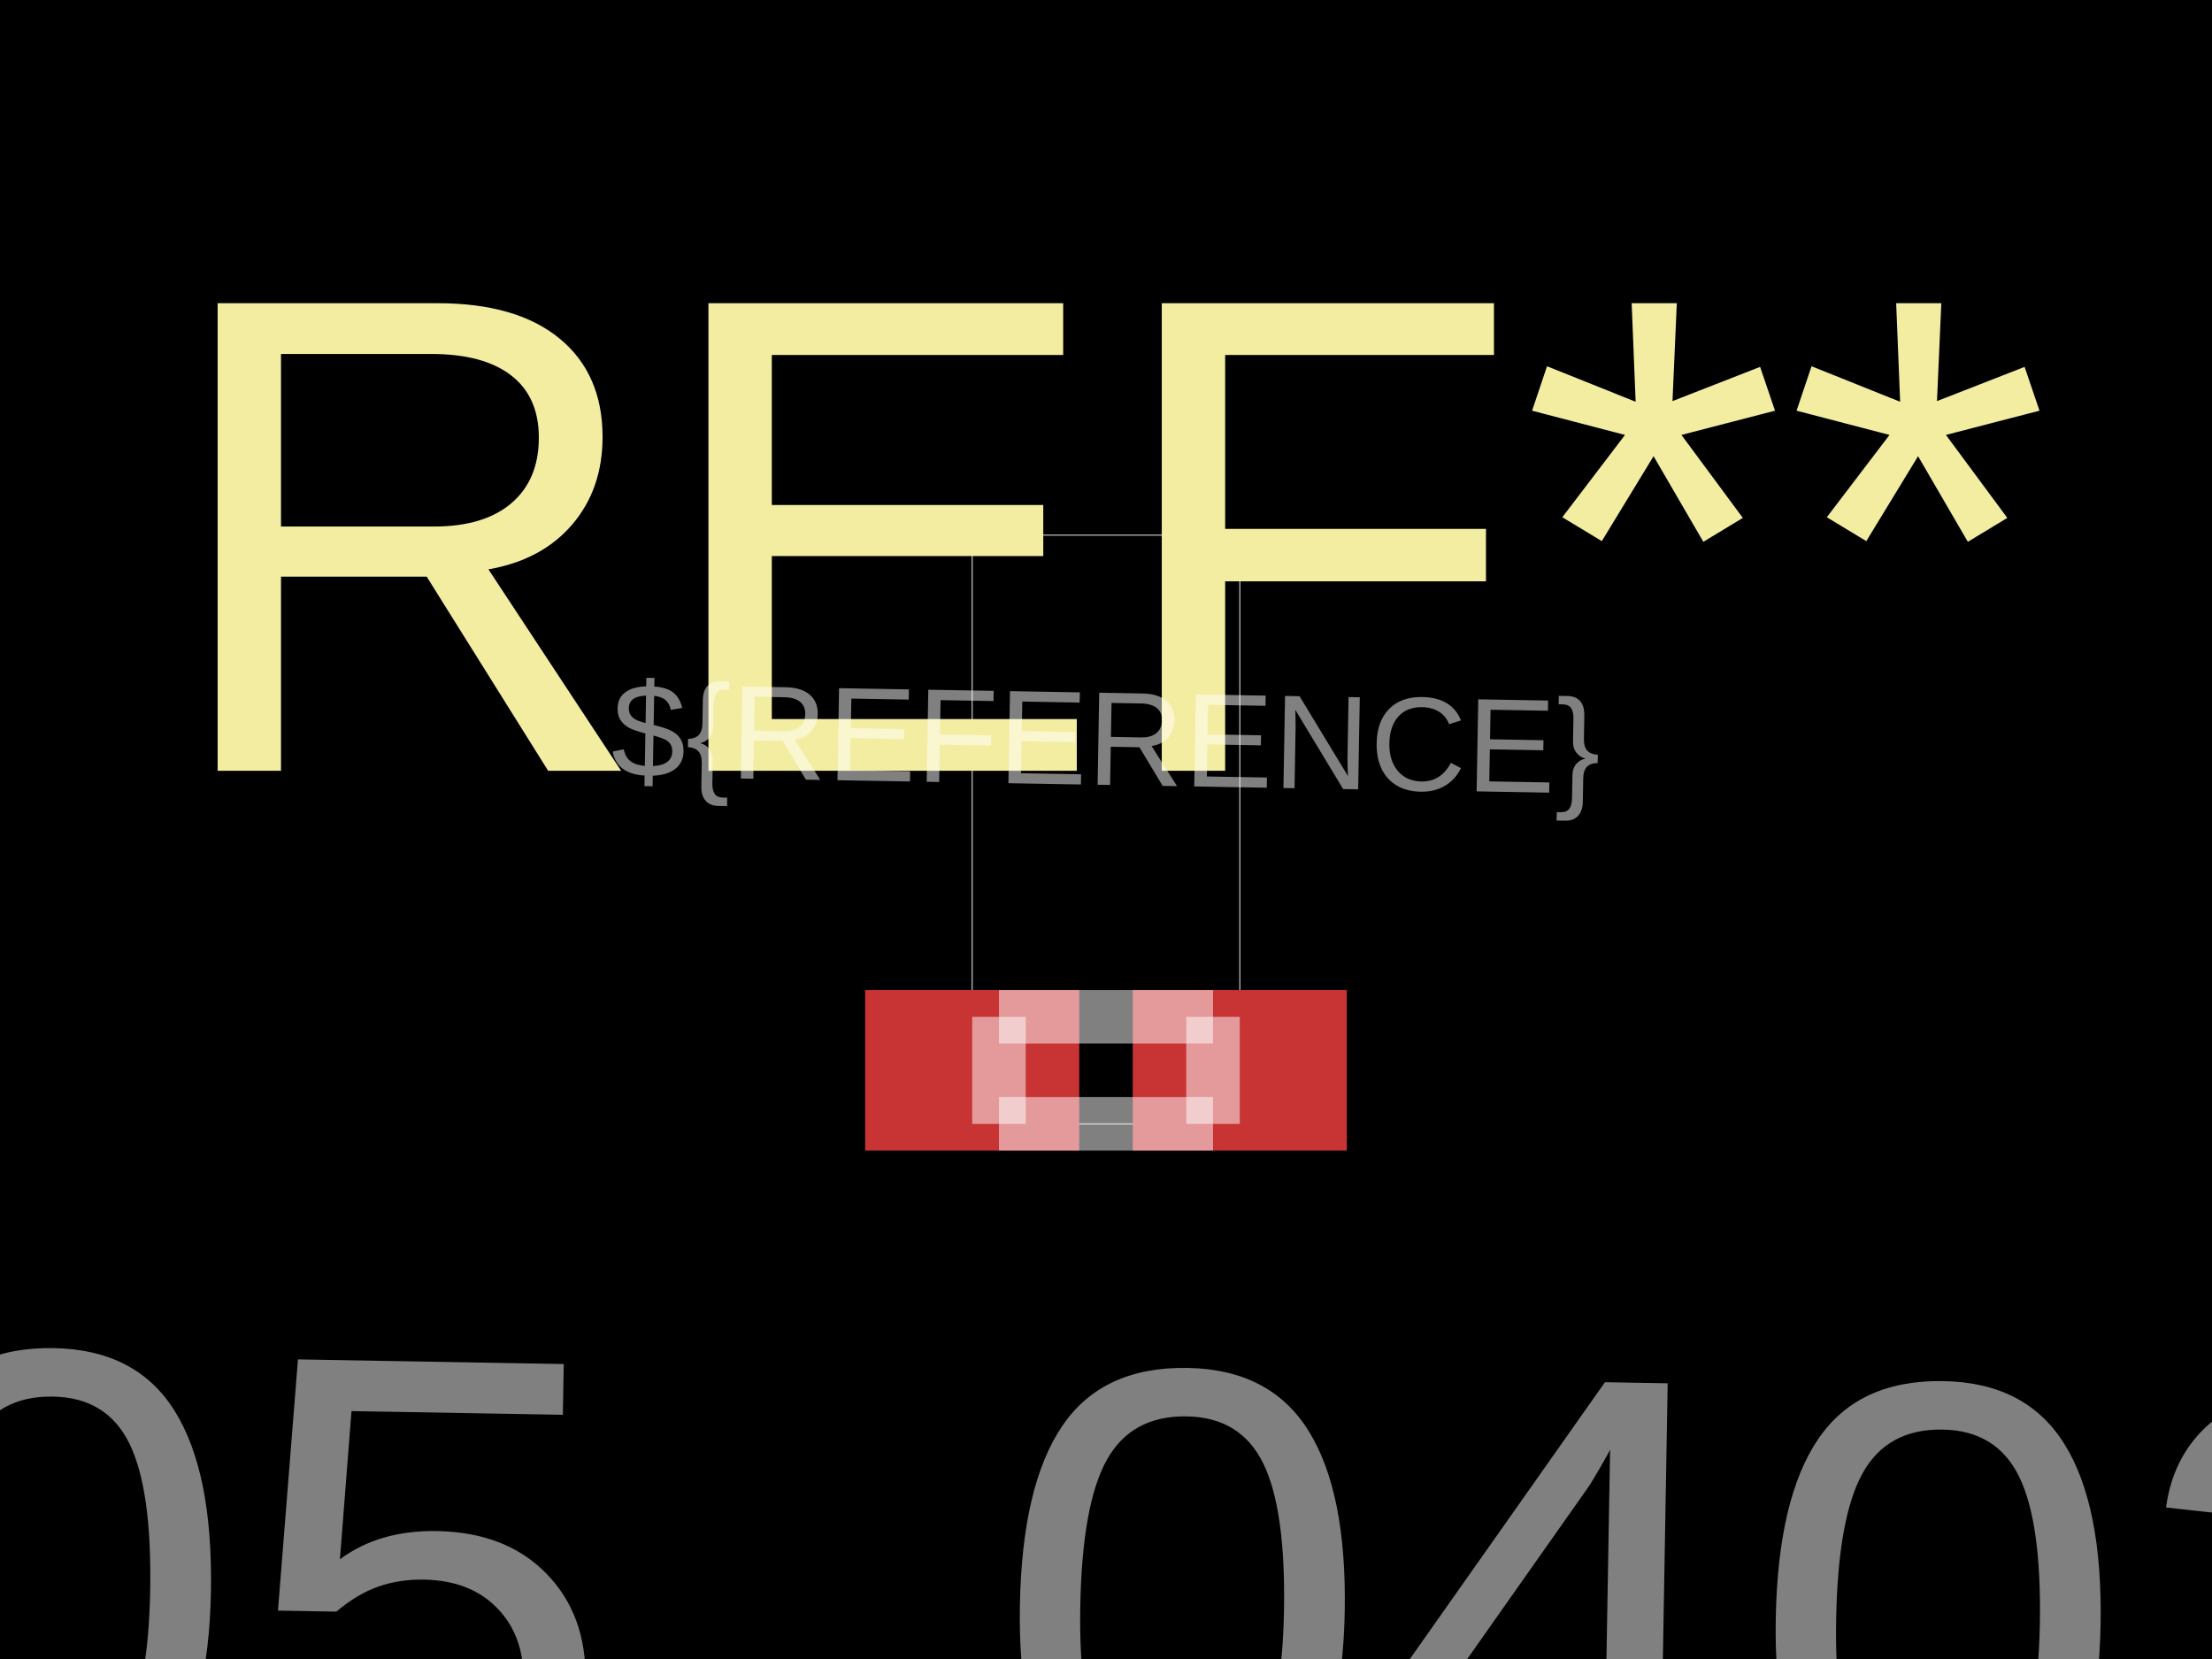
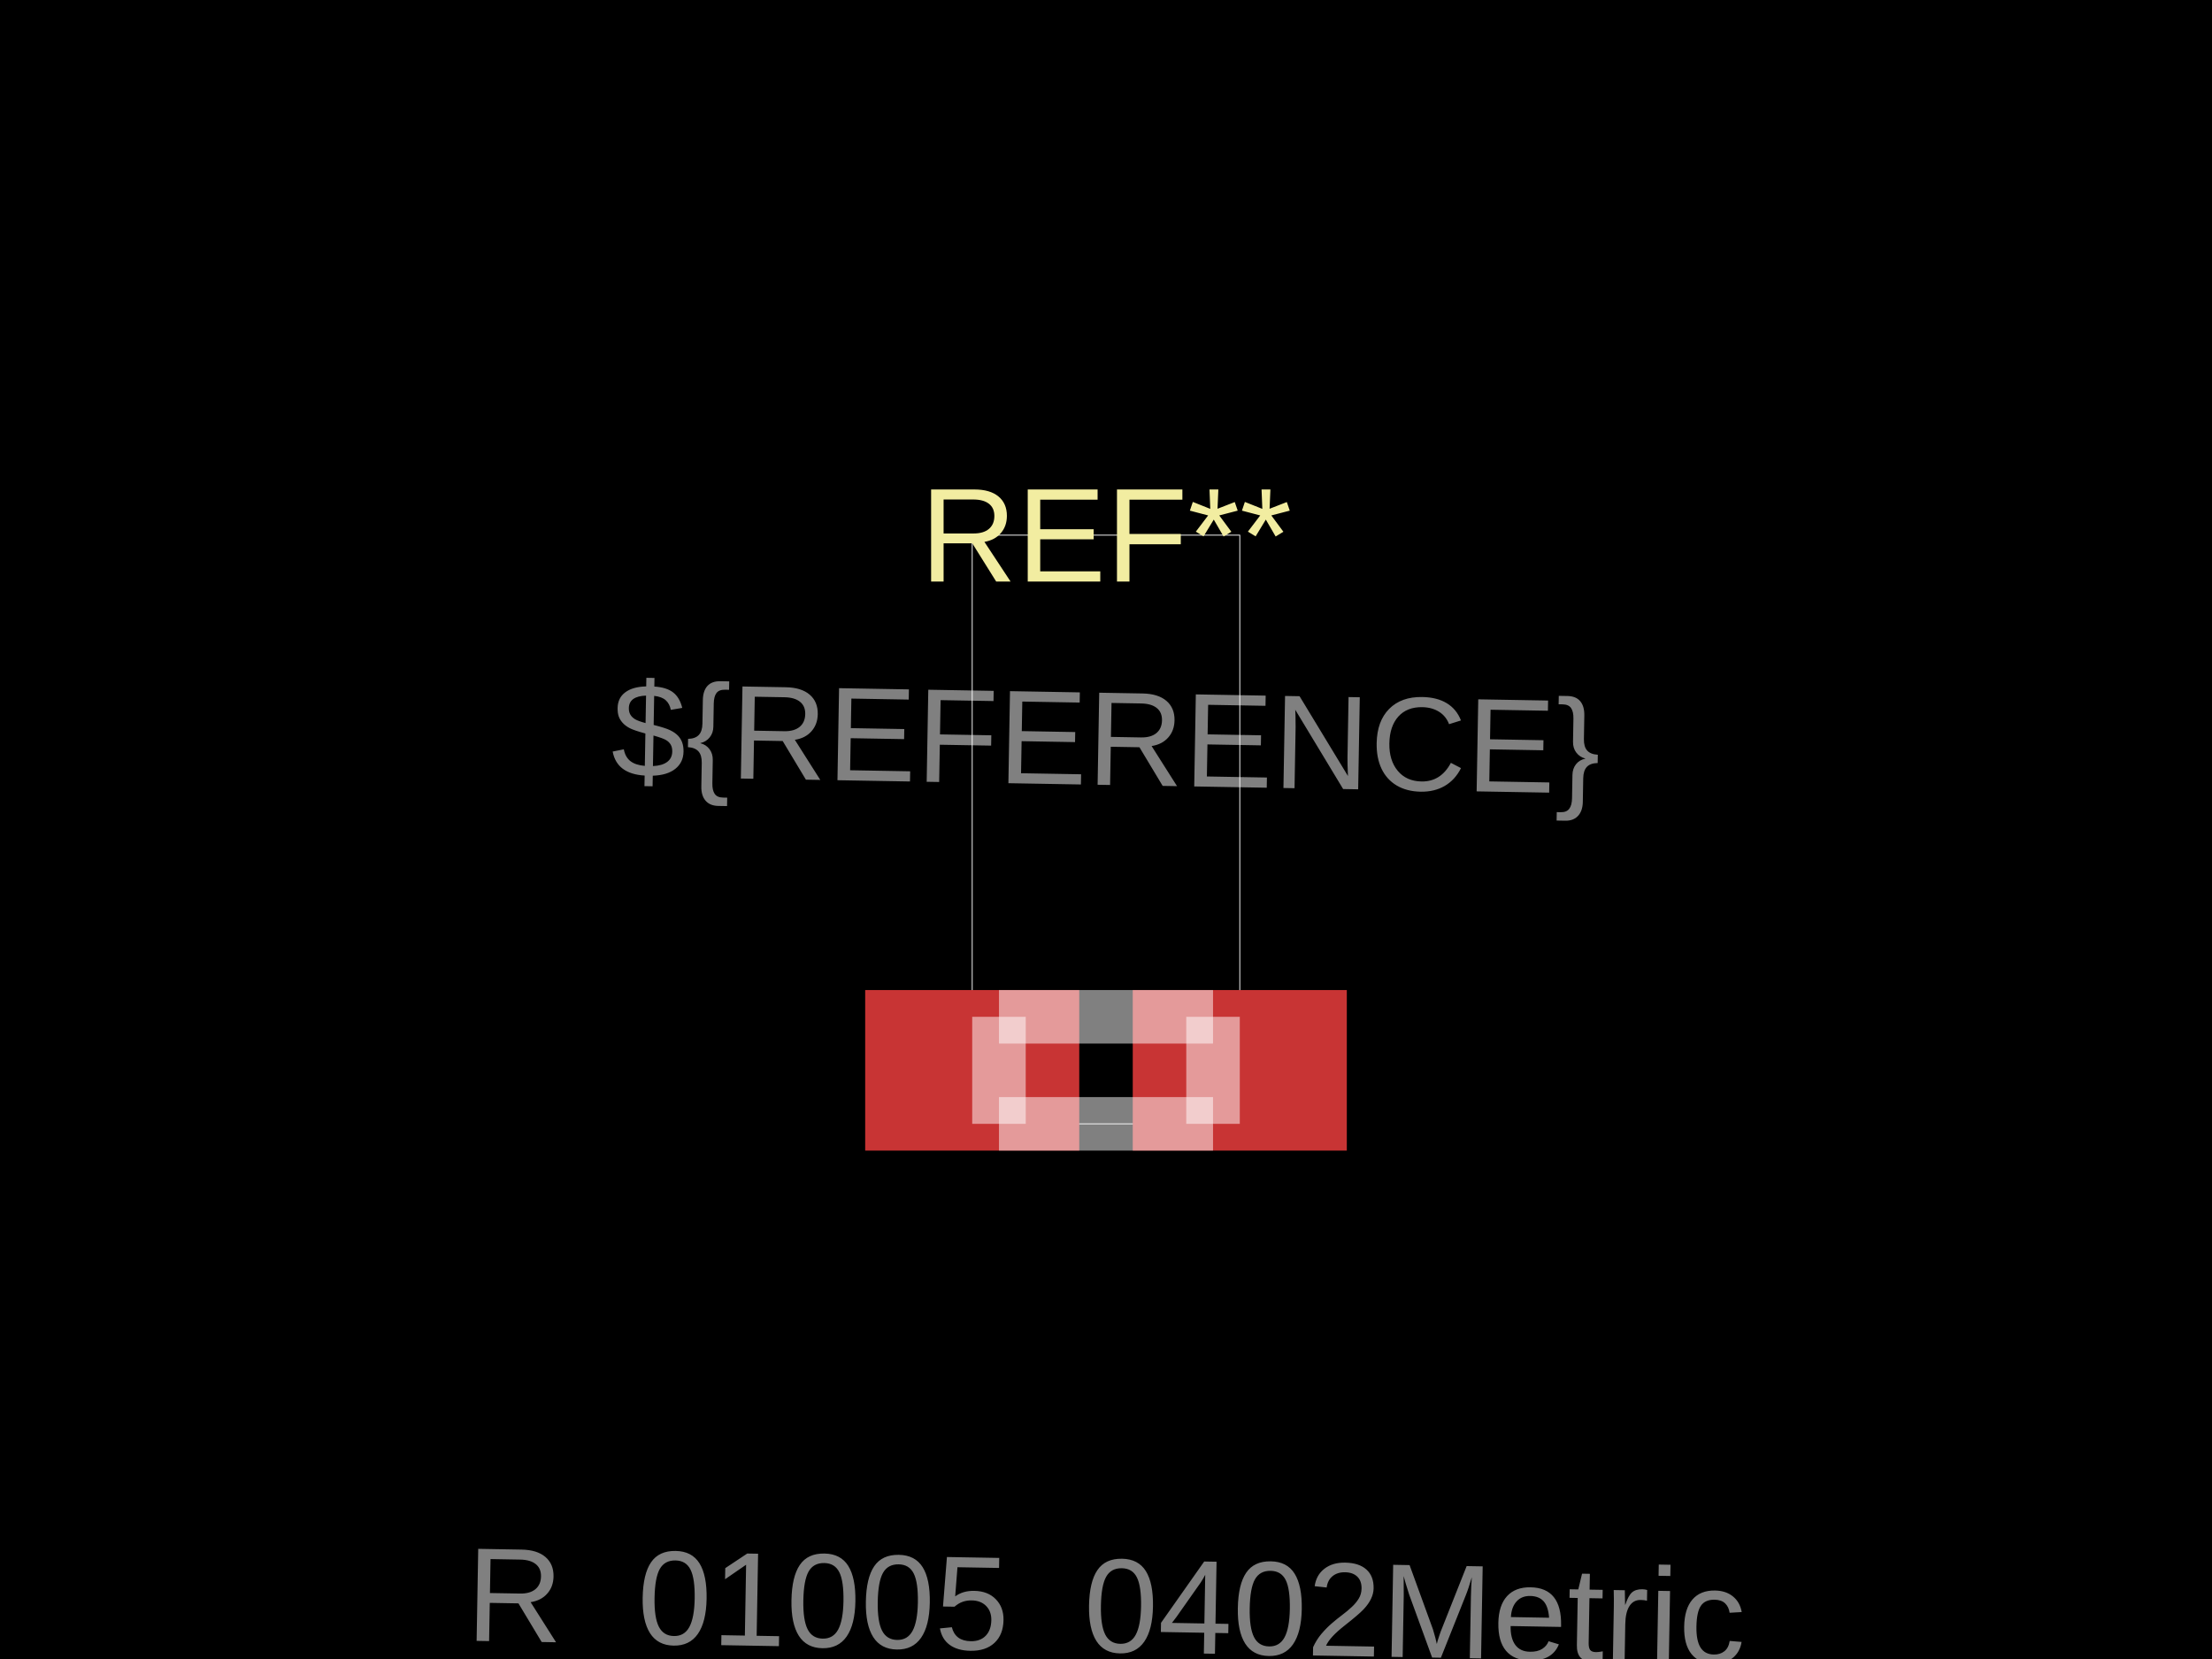
<svg xmlns="http://www.w3.org/2000/svg" width="800" height="600">
  <style />
  <rect class="boundary" x="0" y="0" fill="#000" width="800" height="600" data-type="pcb_background" data-pcb-layer="global" />
  <rect class="pcb-boundary" fill="none" stroke="#fff" stroke-width="0.3" x="351.613" y="193.548" width="96.774" height="212.903" data-type="pcb_boundary" data-pcb-layer="global" />
  <rect class="pcb-pad" fill="rgb(200, 52, 52)" x="312.903" y="358.065" width="77.419" height="58.065" data-type="pcb_smtpad" data-pcb-layer="top" />
  <rect class="pcb-pad" fill="rgb(200, 52, 52)" x="409.677" y="358.065" width="77.419" height="58.065" data-type="pcb_smtpad" data-pcb-layer="top" />
-   <text x="0" y="0" dx="0" dy="0" fill="#f2eda1" font-family="Arial, sans-serif" font-size="245.806" text-anchor="middle" dominant-baseline="central" transform="matrix(1,0,0,1,400,193.5484)" class="pcb-silkscreen-text pcb-silkscreen-top" data-pcb-silkscreen-text-id="pcb_component_0" stroke="none" data-type="pcb_silkscreen_text" data-pcb-layer="top">REF**</text>
+   <text x="0" y="0" dx="0" dy="0" fill="#f2eda1" font-family="Arial, sans-serif" font-size="48.387" text-anchor="middle" dominant-baseline="central" transform="matrix(1,0,0,1,400,193.5484)" class="pcb-silkscreen-text pcb-silkscreen-top" data-pcb-silkscreen-text-id="pcb_component_0" stroke="none" data-type="pcb_silkscreen_text" data-pcb-layer="top">REF**</text>
  <path class="pcb-fabrication-note-path" stroke="rgba(255,255,255,0.5)" fill="none" d="M 361.29 367.742 L 438.71 367.742" stroke-width="19.355" data-pcb-component-id="pcb_component_0" data-pcb-fabrication-note-path-id="undefined" data-type="pcb_fabrication_note_path" data-pcb-layer="overlay" />
  <path class="pcb-fabrication-note-path" stroke="rgba(255,255,255,0.5)" fill="none" d="M 361.29 406.452 L 361.29 367.742" stroke-width="19.355" data-pcb-component-id="pcb_component_0" data-pcb-fabrication-note-path-id="undefined" data-type="pcb_fabrication_note_path" data-pcb-layer="overlay" />
  <path class="pcb-fabrication-note-path" stroke="rgba(255,255,255,0.5)" fill="none" d="M 438.71 367.742 L 438.71 406.452" stroke-width="19.355" data-pcb-component-id="pcb_component_0" data-pcb-fabrication-note-path-id="undefined" data-type="pcb_fabrication_note_path" data-pcb-layer="overlay" />
  <path class="pcb-fabrication-note-path" stroke="rgba(255,255,255,0.5)" fill="none" d="M 438.71 406.452 L 361.29 406.452" stroke-width="19.355" data-pcb-component-id="pcb_component_0" data-pcb-fabrication-note-path-id="undefined" data-type="pcb_fabrication_note_path" data-pcb-layer="overlay" />
  <text x="0" y="0" font-family="Arial, sans-serif" font-size="48.387" text-anchor="middle" dominant-baseline="central" transform="matrix(0.9998477,0.01745241,-0.01745241,0.9998477,400,267.0968)" class="pcb-fabrication-note-text" fill="rgba(255,255,255,0.5)" data-type="pcb_fabrication_note_text" data-pcb-layer="overlay">${REFERENCE}</text>
-   <text x="0" y="0" font-family="Arial, sans-serif" font-size="245.806" text-anchor="middle" dominant-baseline="central" transform="matrix(0.9998477,0.01745241,-0.01745241,0.9998477,400,580.6452)" class="pcb-fabrication-note-text" fill="rgba(255,255,255,0.5)" data-type="pcb_fabrication_note_text" data-pcb-layer="overlay">R_01005_0402Metric</text>
+   <text x="0" y="0" font-family="Arial, sans-serif" font-size="48.387" text-anchor="middle" dominant-baseline="central" transform="matrix(0.9998477,0.01745241,-0.01745241,0.9998477,400,580.6452)" class="pcb-fabrication-note-text" fill="rgba(255,255,255,0.5)" data-type="pcb_fabrication_note_text" data-pcb-layer="overlay">R_01005_0402Metric</text>
</svg>
